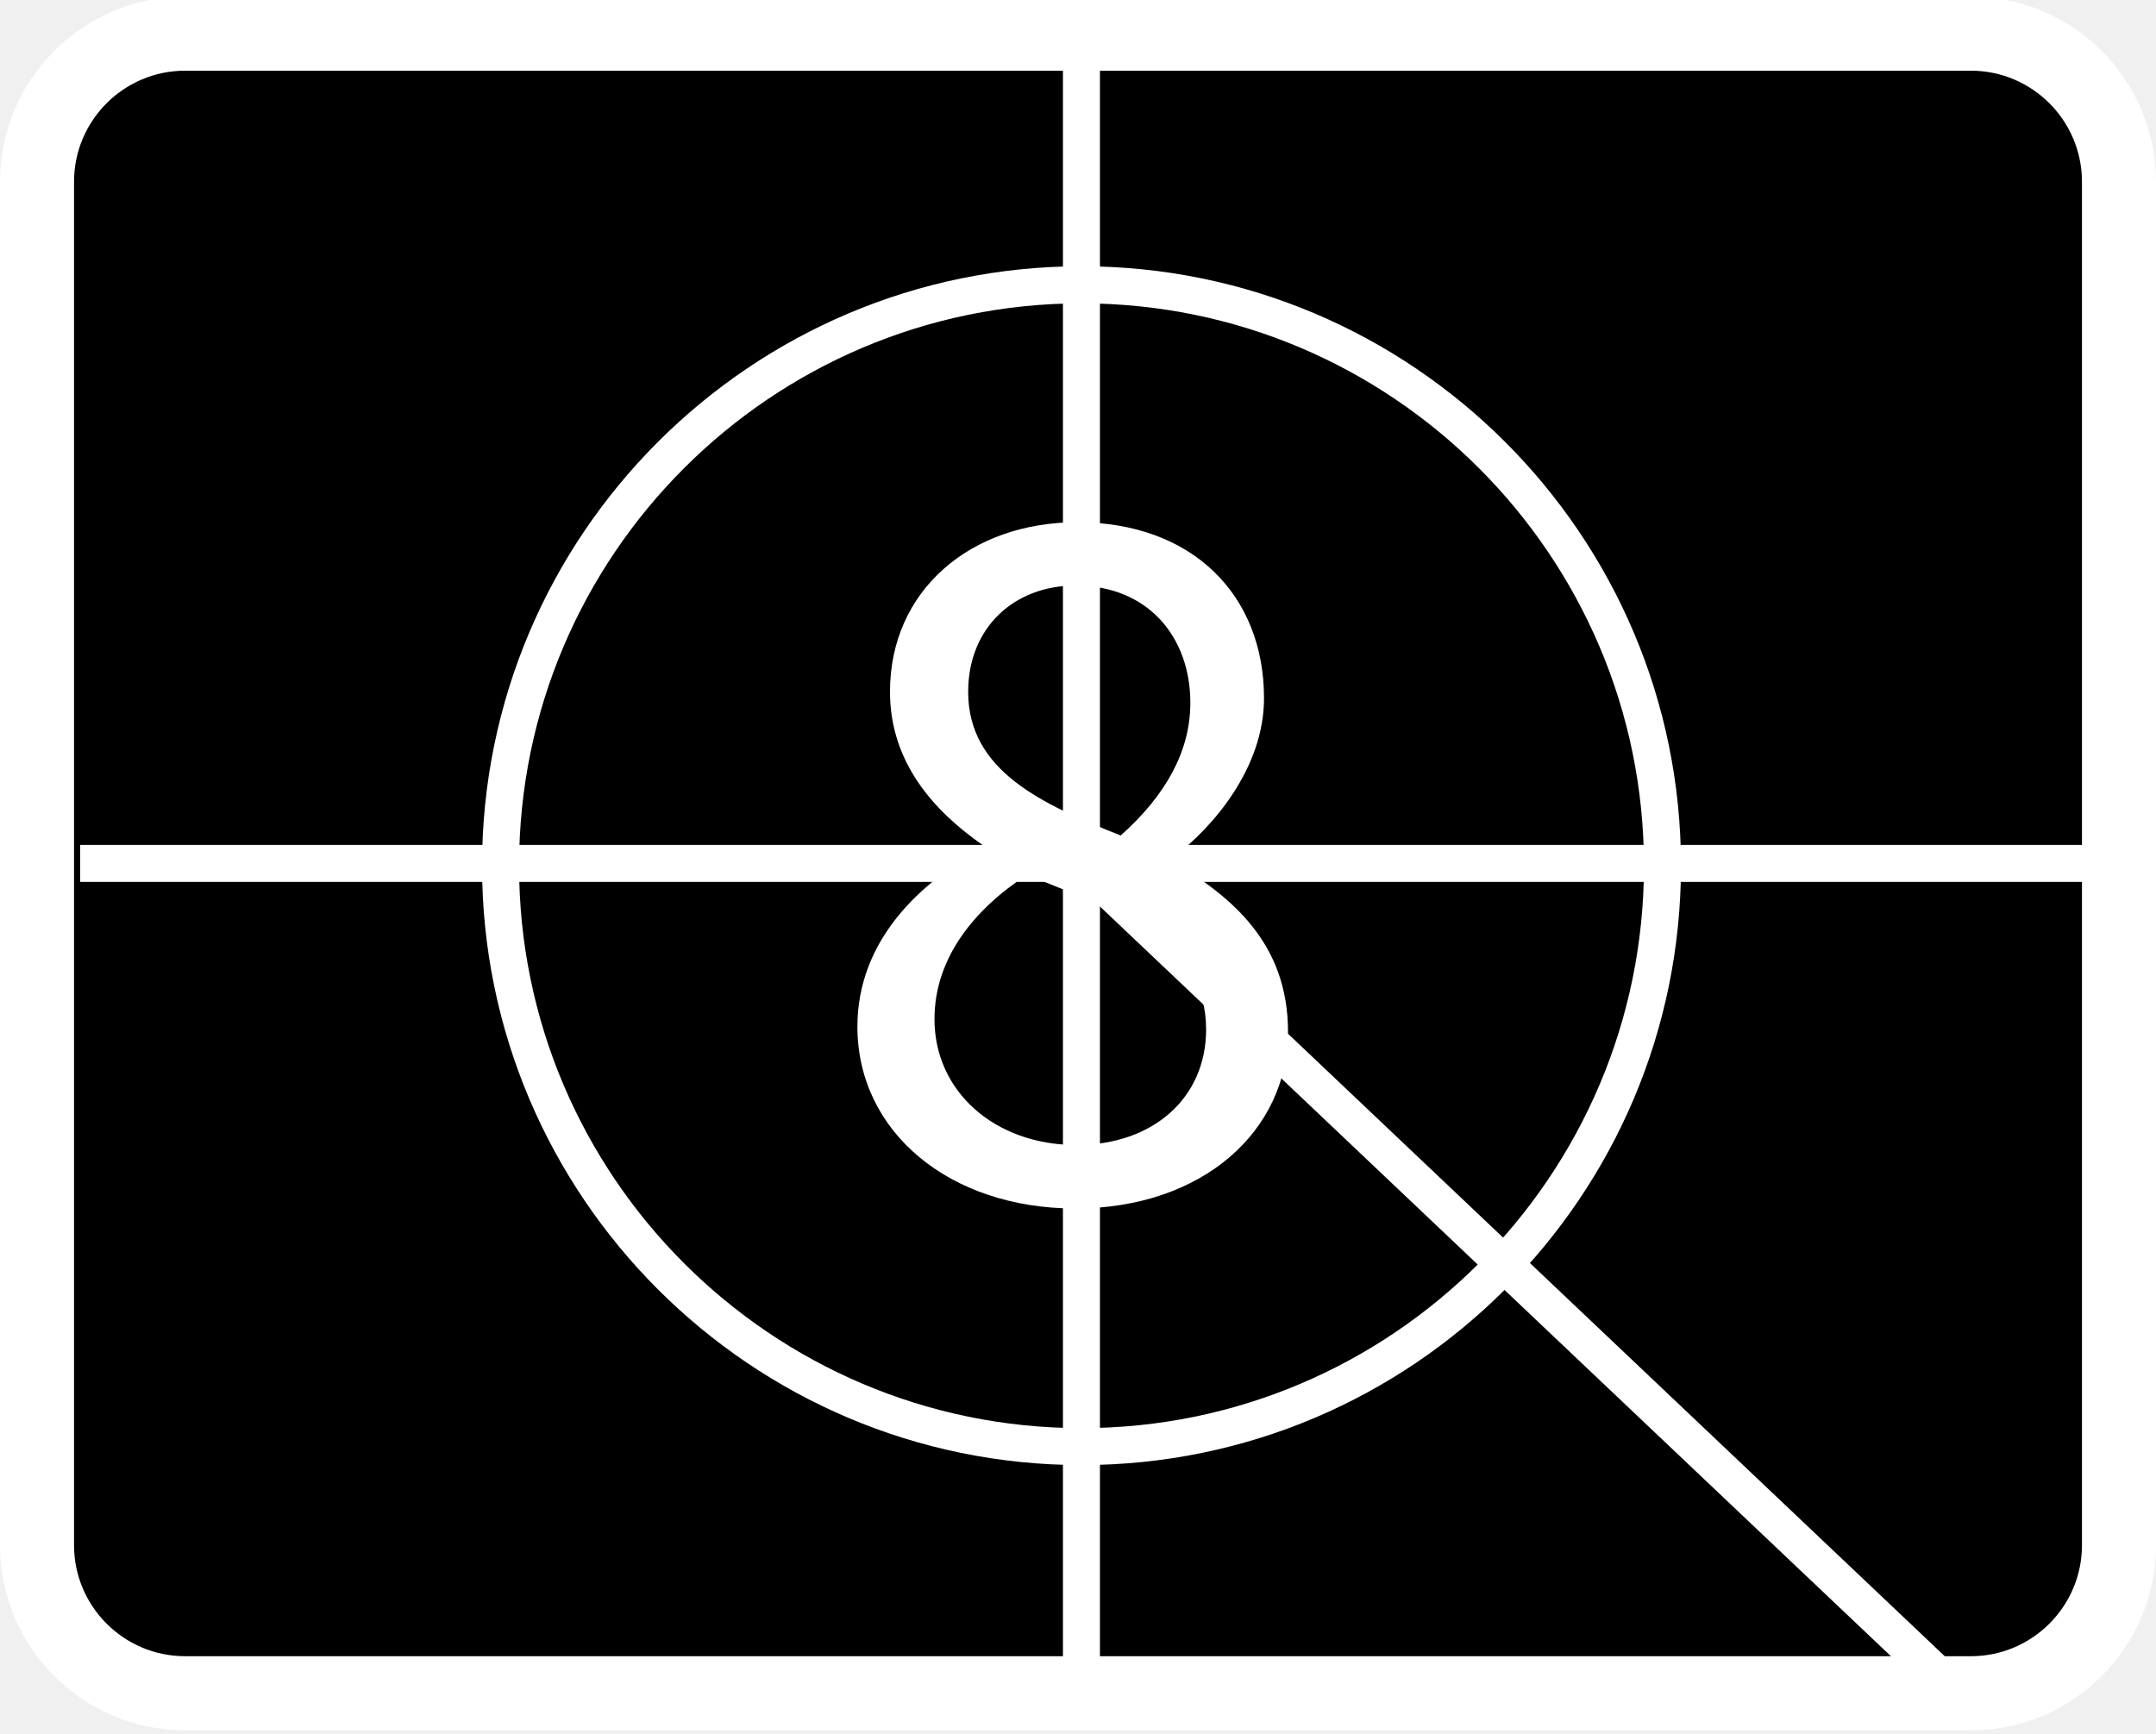
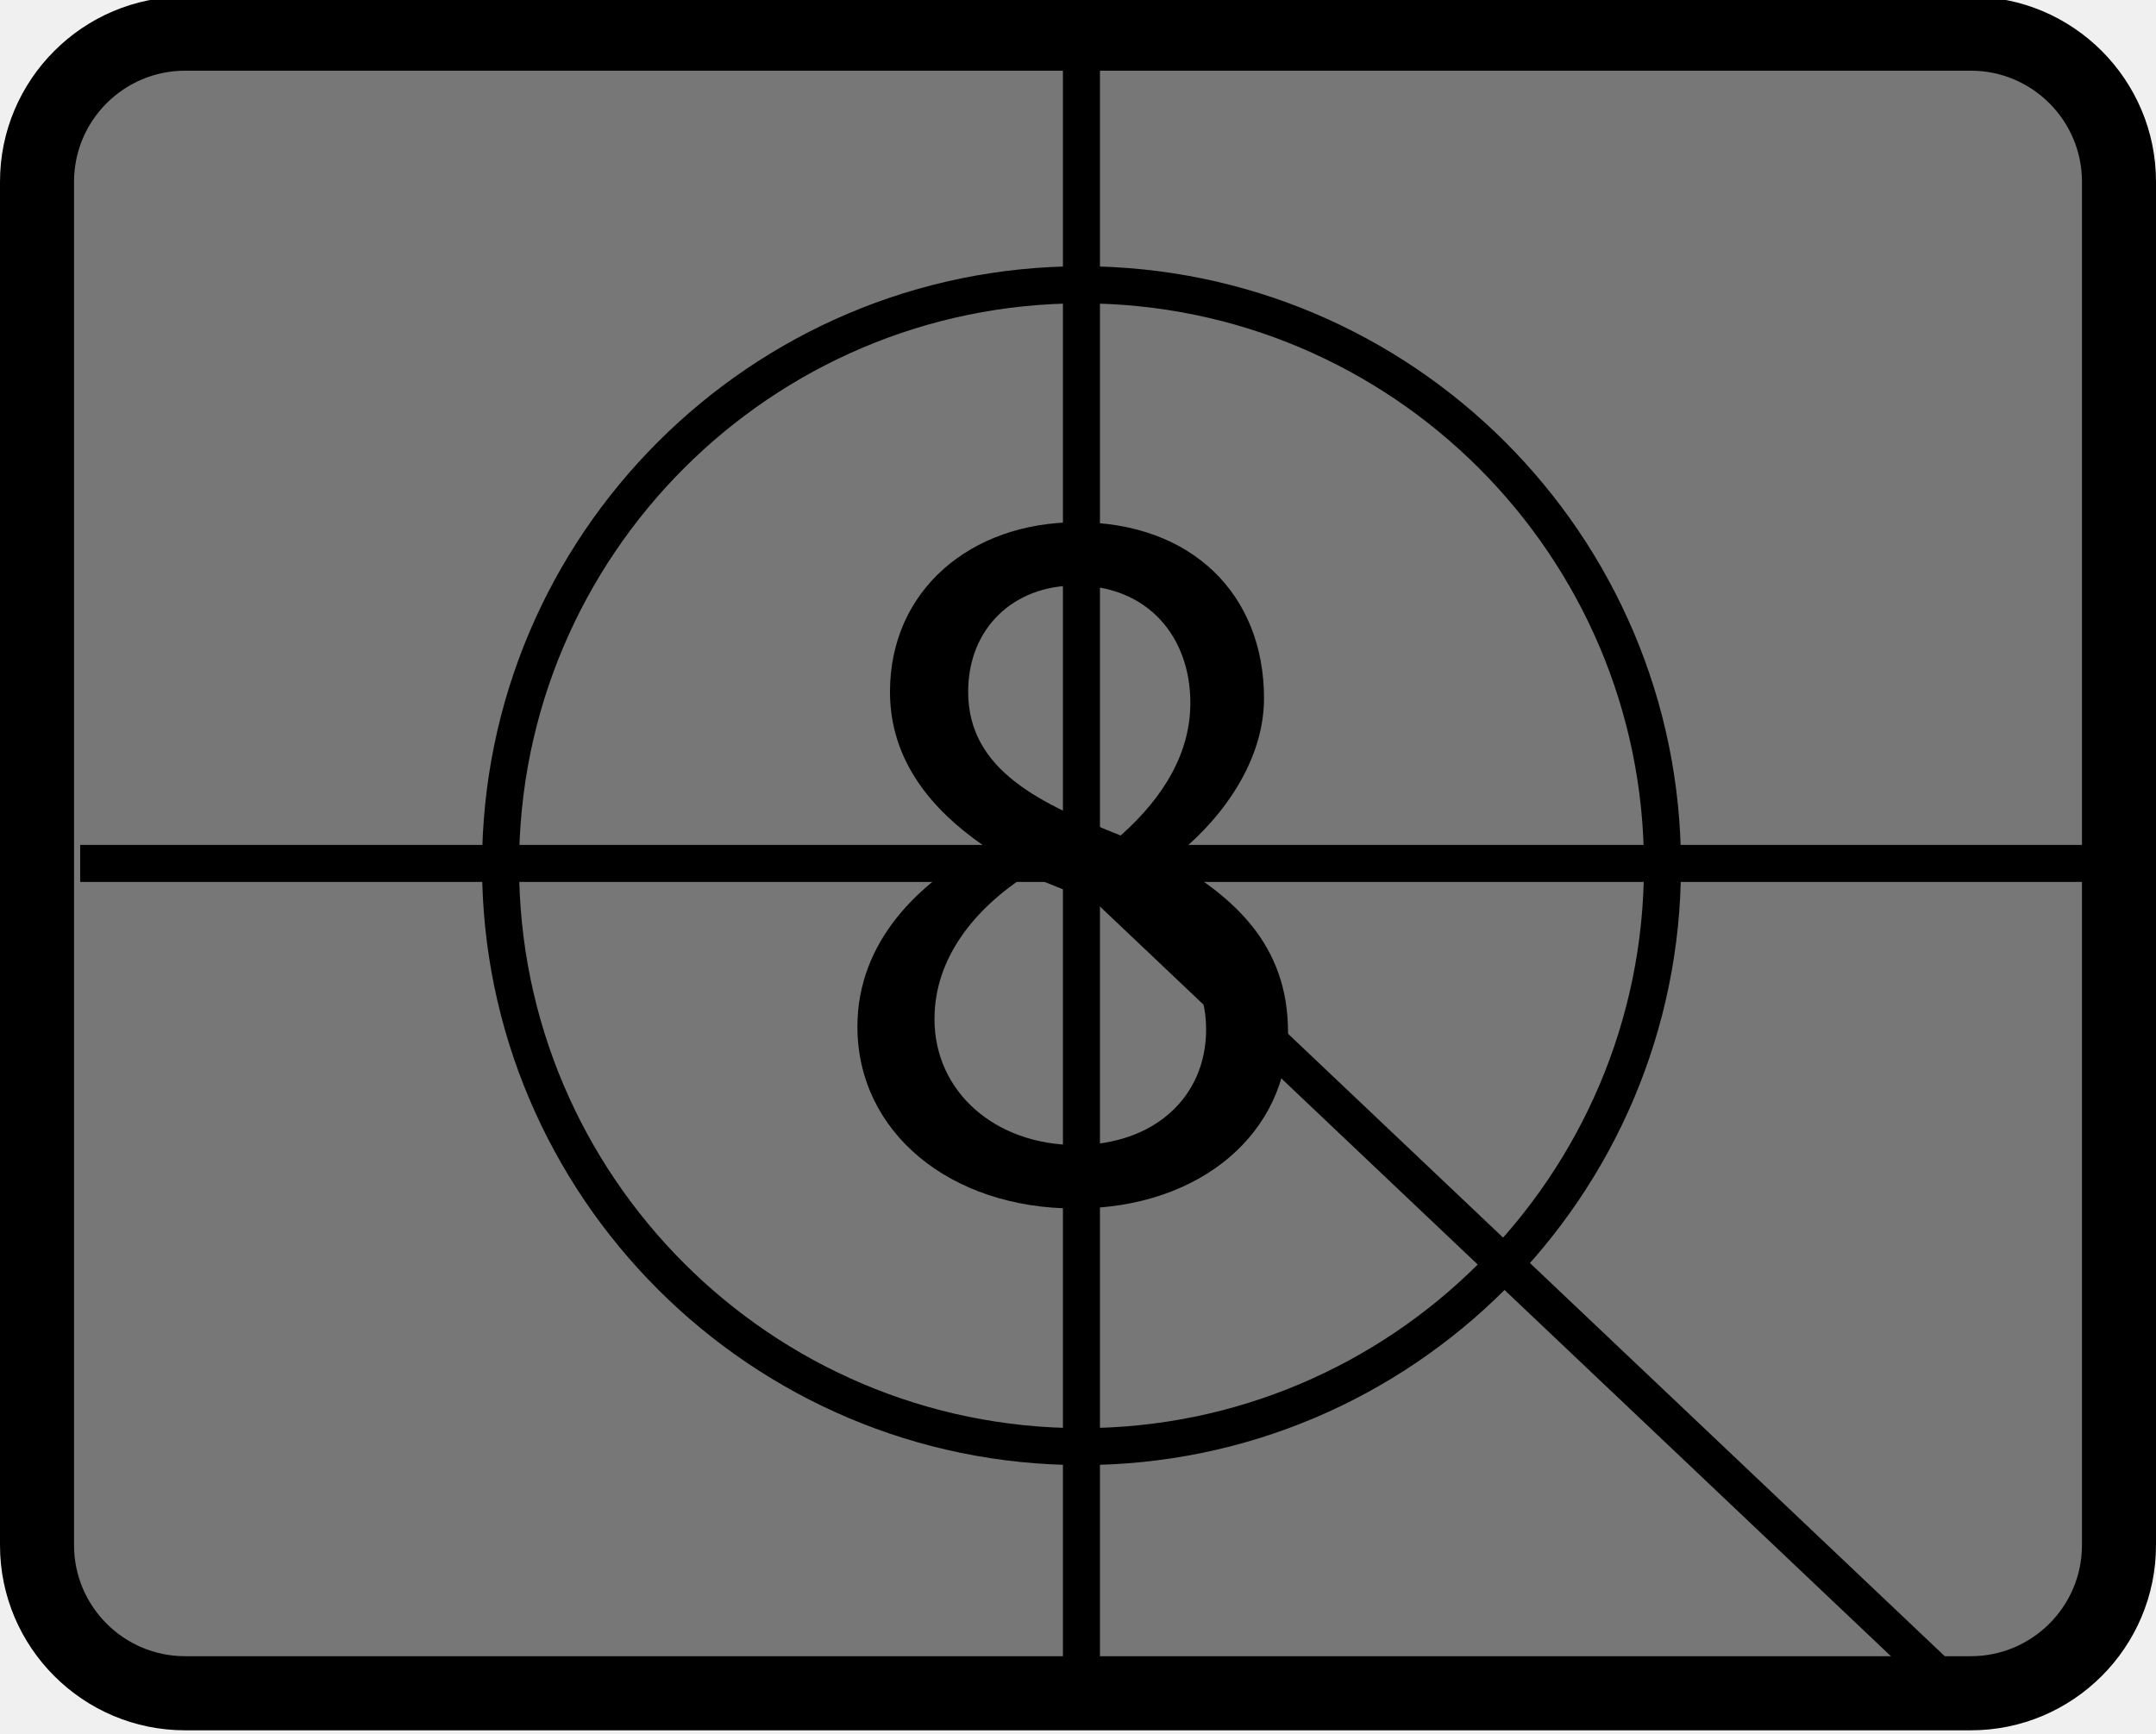
<svg xmlns="http://www.w3.org/2000/svg" viewBox="0 0 29.121 23.421">
-   <path fill="currentColor" d="M26.621 22.875h-24.121c-1.1 0-2-.897-2-2v-18.42c0-1.101.9-2 2-2h24.121c1.1 0 2 .899 2 2v18.419c0 1.102-.9 2.001-2 2.001" />
-   <path fill="#fff" d="M26.621 23.375h-24.121c-1.378 0-2.5-1.121-2.5-2.5v-18.42c0-1.378 1.122-2.5 2.5-2.5h24.121c1.379 0 2.5 1.122 2.5 2.5v18.419c0 1.379-1.121 2.501-2.5 2.501zm-24.121-22.42c-.827 0-1.5.673-1.5 1.5v18.419c0 .827.673 1.5 1.5 1.5h24.121c.827 0 1.5-.673 1.5-1.5v-18.419c0-.827-.673-1.5-1.5-1.5h-24.121zM14.608 19.792c-4.464 0-8.097-3.633-8.097-8.098 0-4.464 3.632-8.097 8.097-8.097s8.097 3.632 8.097 8.097c0 4.466-3.633 8.098-8.097 8.098zm0-15.694c-4.189 0-7.597 3.408-7.597 7.597s3.408 7.598 7.597 7.598 7.597-3.408 7.597-7.598c0-4.189-3.408-7.597-7.597-7.597zM11.581 13.869c0-1.16.846-1.953 1.687-2.402v-.055c-.665-.463-1.247-1.123-1.247-2.066 0-1.373 1.091-2.291 2.527-2.291 1.563 0 2.525.988 2.525 2.377 0 .936-.681 1.74-1.231 2.154v.057c.799.471 1.555 1.103 1.555 2.295 0 1.34-1.152 2.388-2.878 2.388-1.694-.002-2.938-1.035-2.938-2.457zm4.71.037c0-1.158-1.129-1.568-2.419-2.088-.718.467-1.25 1.129-1.25 1.949 0 .982.82 1.701 1.915 1.701 1.046 0 1.754-.642 1.754-1.562zm-.213-4.412c0-.883-.566-1.584-1.551-1.584-.833 0-1.45.572-1.45 1.436 0 1.066.99 1.516 2.06 1.941.607-.541.941-1.137.941-1.793z" />
-   <path fill="currentColor" d="M14.607 11.664h13.778" />
-   <path fill="#fff" d="M14.607 11.414h13.778v.5h-13.778z" />
-   <path fill="currentColor" d="M14.607 11.664v-11.209" />
-   <path fill="#fff" d="M14.357.455h.5v11.209h-.5z" />
-   <path fill="currentColor" d="M14.607 11.664h-13.524" />
-   <path fill="#fff" d="M1.083 11.414h13.524v.5h-13.524z" />
-   <path fill="currentColor" d="M14.607 11.664v11.21" />
-   <path fill="#fff" d="M14.357 11.664h.5v11.21h-.5z" />
-   <path fill="currentColor" d="M26.529 22.966l-11.922-11.302" />
-   <path fill="#fff" d="M14.778 11.482l11.922 11.302-.344.363-11.922-11.302z" />
+   <path fill="#777" d="M26.621 22.875h-24.121c-1.1 0-2-.897-2-2v-18.42c0-1.101.9-2 2-2h24.121c1.1 0 2 .899 2 2v18.419c0 1.102-.9 2.001-2 2.001" />
+   <path fill="currentColor" d="M26.621 23.375h-24.121c-1.378 0-2.5-1.121-2.5-2.5v-18.42c0-1.378 1.122-2.5 2.5-2.5h24.121c1.379 0 2.5 1.122 2.5 2.5v18.419c0 1.379-1.121 2.501-2.5 2.501zm-24.121-22.42c-.827 0-1.5.673-1.5 1.5v18.419c0 .827.673 1.5 1.5 1.5h24.121c.827 0 1.5-.673 1.5-1.5v-18.419c0-.827-.673-1.5-1.5-1.5h-24.121zM14.608 19.792c-4.464 0-8.097-3.633-8.097-8.098 0-4.464 3.632-8.097 8.097-8.097s8.097 3.632 8.097 8.097c0 4.466-3.633 8.098-8.097 8.098zm0-15.694c-4.189 0-7.597 3.408-7.597 7.597s3.408 7.598 7.597 7.598 7.597-3.408 7.597-7.598c0-4.189-3.408-7.597-7.597-7.597zM11.581 13.869c0-1.16.846-1.953 1.687-2.402v-.055c-.665-.463-1.247-1.123-1.247-2.066 0-1.373 1.091-2.291 2.527-2.291 1.563 0 2.525.988 2.525 2.377 0 .936-.681 1.74-1.231 2.154v.057c.799.471 1.555 1.103 1.555 2.295 0 1.34-1.152 2.388-2.878 2.388-1.694-.002-2.938-1.035-2.938-2.457zm4.71.037c0-1.158-1.129-1.568-2.419-2.088-.718.467-1.25 1.129-1.25 1.949 0 .982.82 1.701 1.915 1.701 1.046 0 1.754-.642 1.754-1.562zm-.213-4.412c0-.883-.566-1.584-1.551-1.584-.833 0-1.45.572-1.45 1.436 0 1.066.99 1.516 2.06 1.941.607-.541.941-1.137.941-1.793z" />
+   <path fill="#777" d="M14.607 11.664h13.778" />
+   <path fill="currentColor" d="M14.607 11.414h13.778v.5h-13.778z" />
+   <path fill="#777" d="M14.607 11.664v-11.209" />
+   <path fill="currentColor" d="M14.357.455h.5v11.209h-.5z" />
+   <path fill="#777" d="M14.607 11.664h-13.524" />
+   <path fill="currentColor" d="M1.083 11.414h13.524v.5h-13.524z" />
+   <path fill="#777" d="M14.607 11.664v11.21" />
+   <path fill="currentColor" d="M14.357 11.664h.5v11.21h-.5z" />
+   <path fill="#777" d="M26.529 22.966l-11.922-11.302" />
+   <path fill="currentColor" d="M14.778 11.482l11.922 11.302-.344.363-11.922-11.302z" />
</svg>
